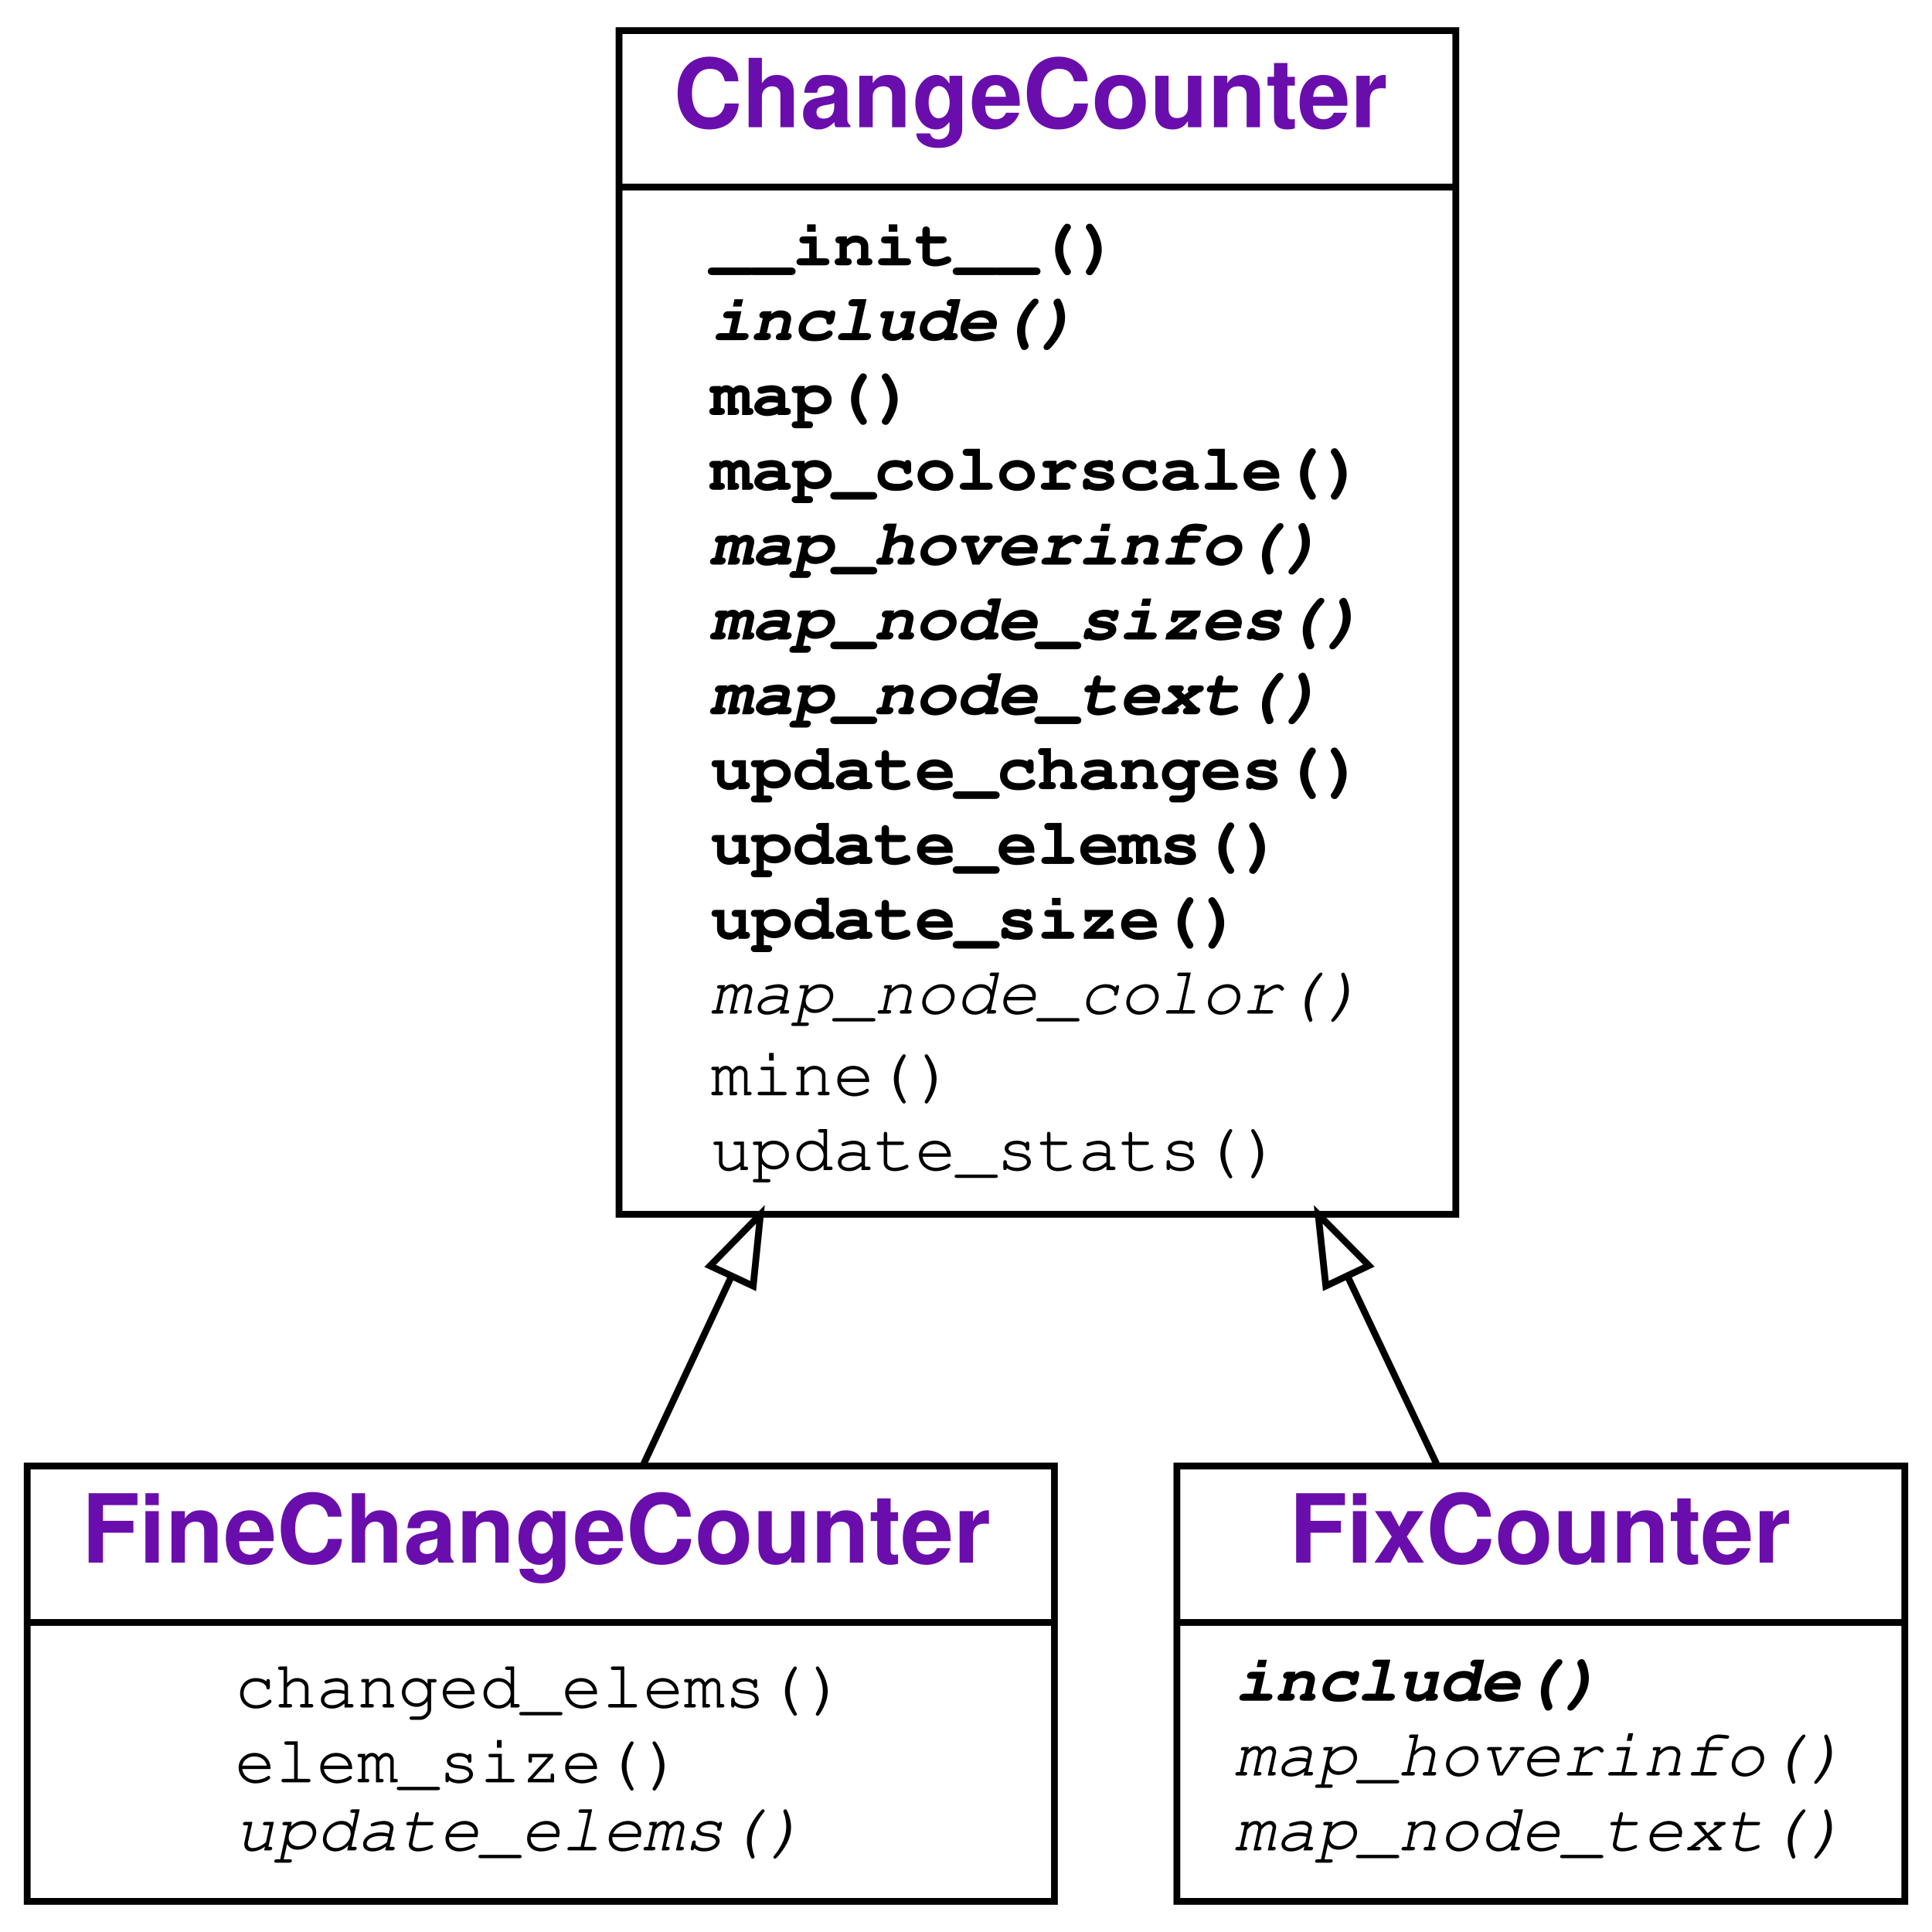
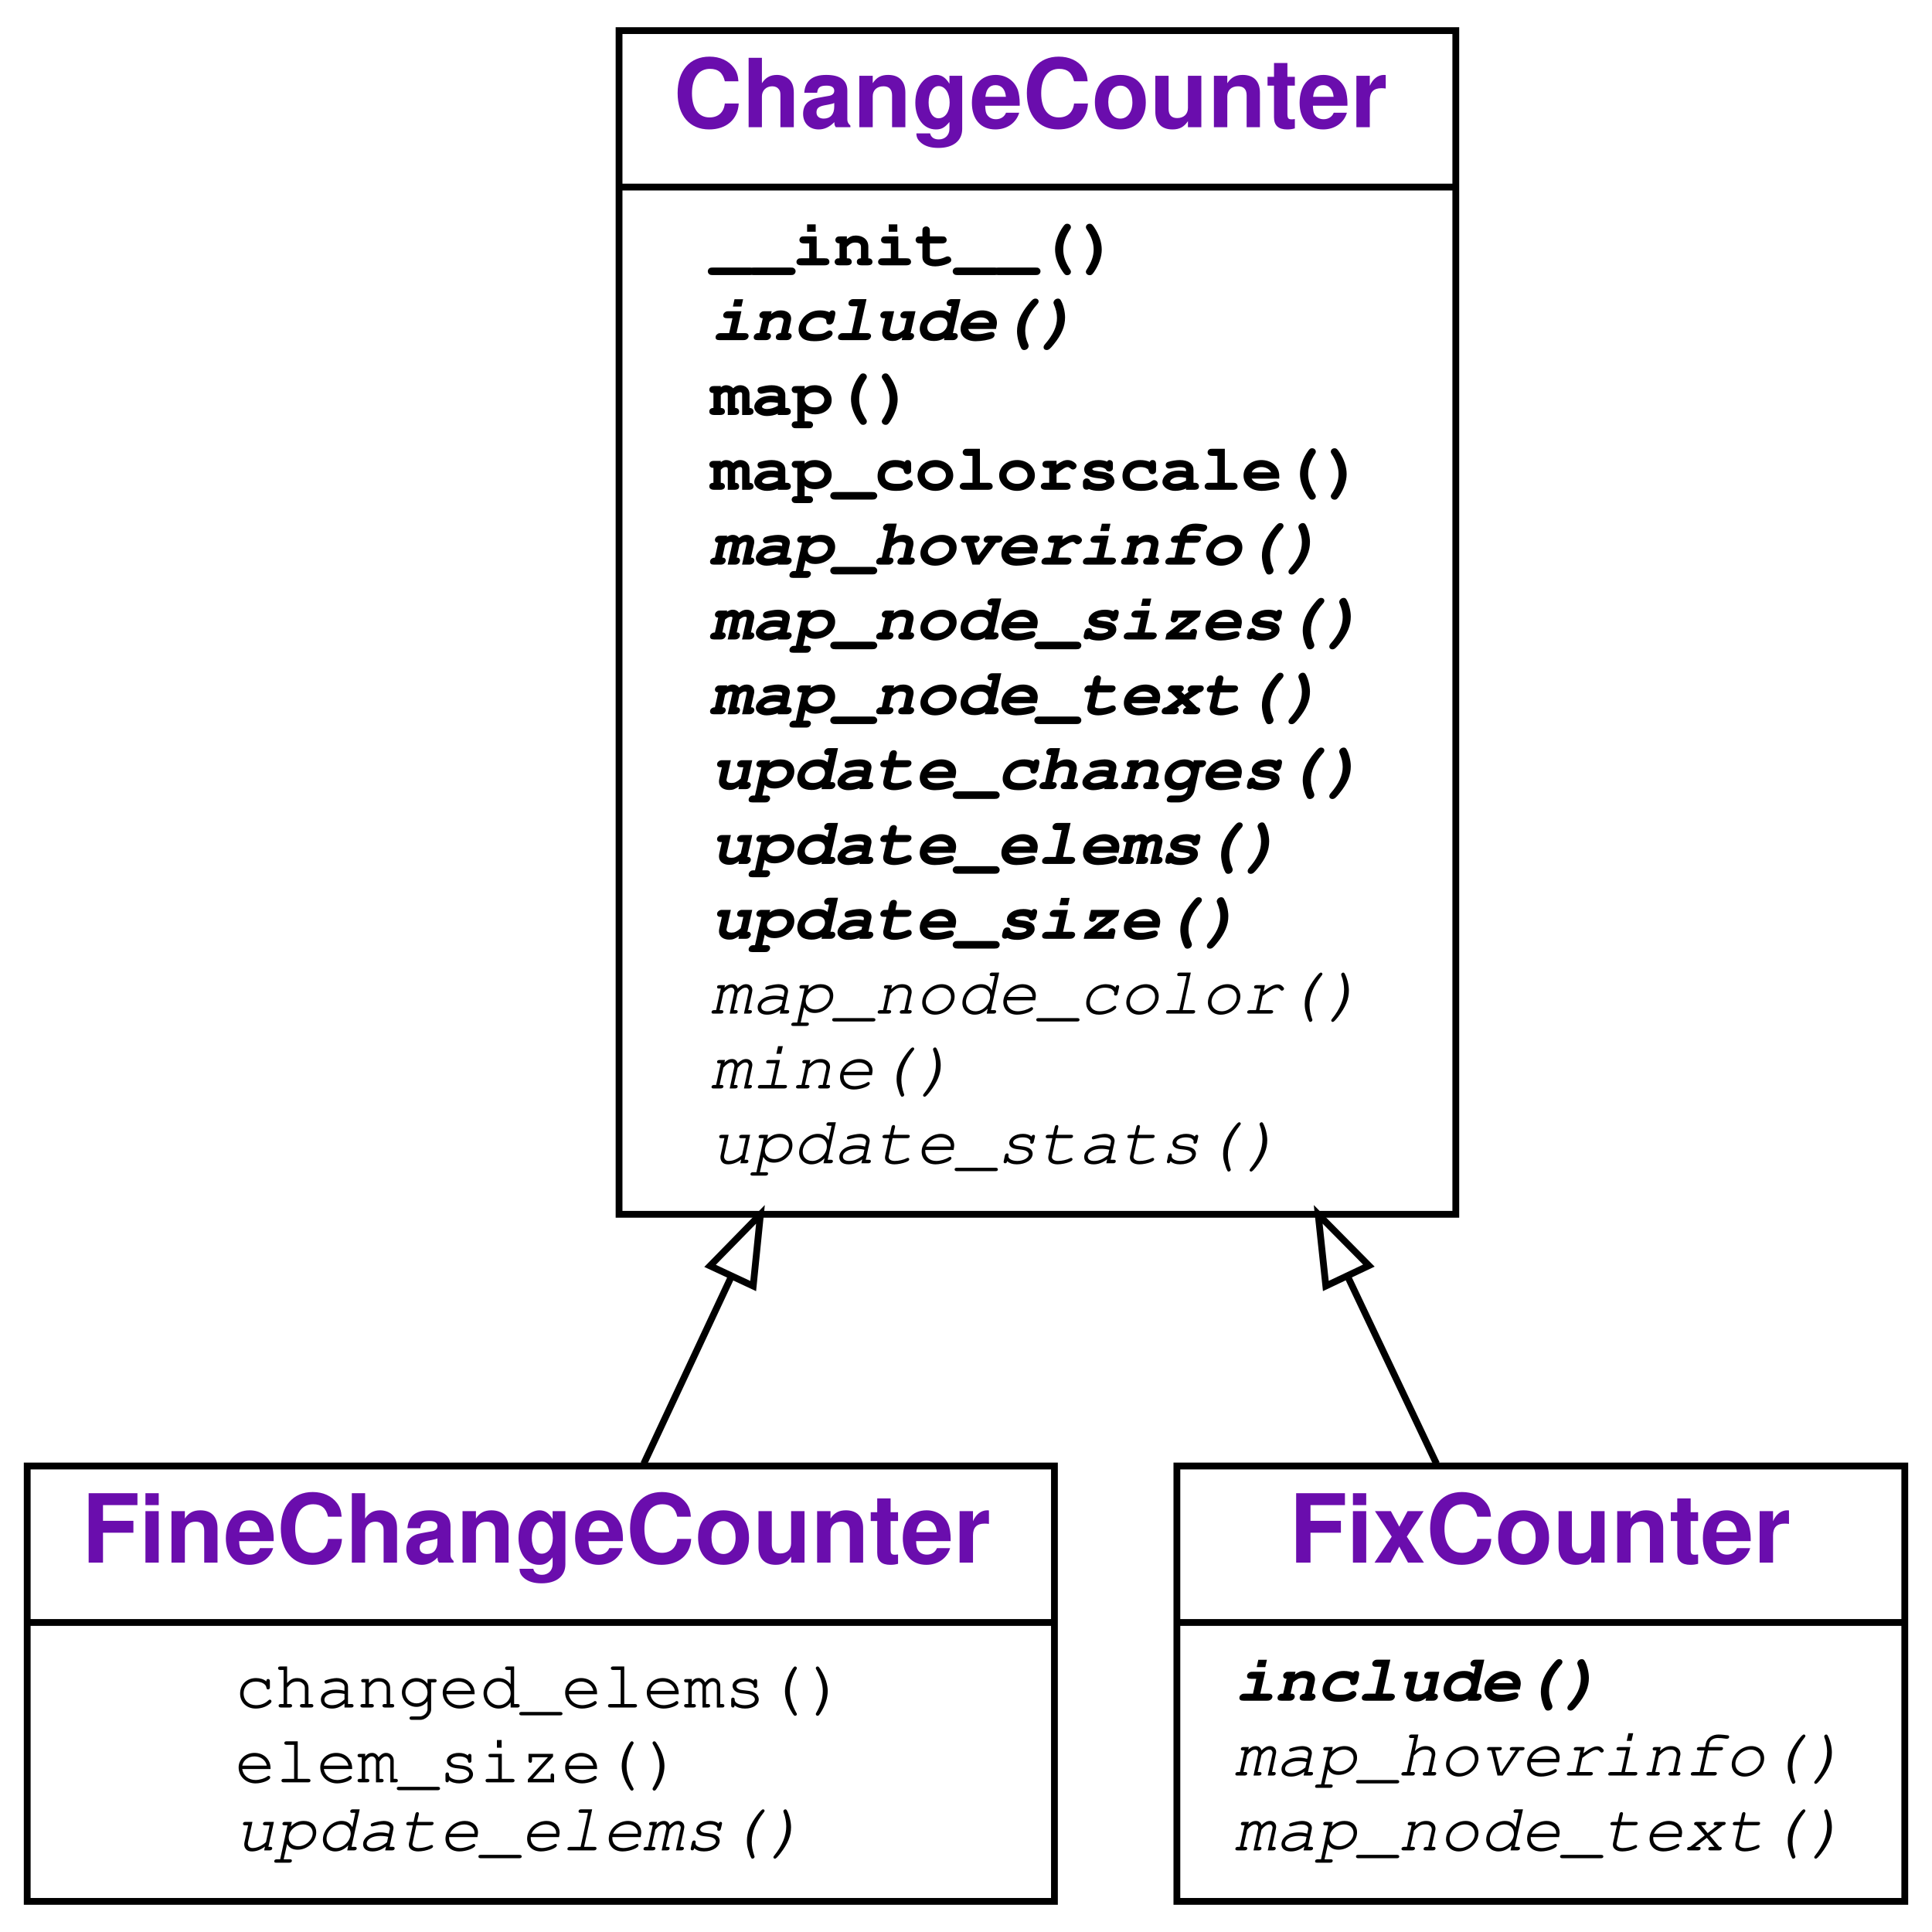
<svg xmlns="http://www.w3.org/2000/svg" xmlns:xlink="http://www.w3.org/1999/xlink" width="284pt" height="284pt" viewBox="0.00 0.00 284.00 284.00">
  <g id="graph0" class="graph" transform="scale(1 1) rotate(0) translate(4 280)">
    <g id="a_graph0">
      <a xlink:title="FineChangeCounter class hierarchy">
        <polygon fill="#ffffff" stroke="transparent" points="-4,4 -4,-280 280,-280 280,4 -4,4" />
      </a>
    </g>
    <g id="node1" class="node">
      <g id="a_node1">
        <a xlink:href="#" xlink:title="class FineChangeCounter">
          <polygon fill="none" stroke="#000000" points="0,-.5 0,-64.5 151,-64.5 151,-.5 0,-.5" />
          <text text-anchor="start" x="8" y="-50.3" font-family="Raleway, Helvetica, Arial, sans-serif" font-weight="bold" font-size="14.00" fill="#6a0dad">FineChangeCounter</text>
          <polyline fill="none" stroke="#000000" points="0,-41.5 151,-41.5 " />
          <g id="a_node1_0">
            <a xlink:href="#" xlink:title="FineChangeCounter">
              <g id="a_node1_1">
                <a xlink:href="#" xlink:title="changed_elems(self, mapping, start, length=0)">
                  <text text-anchor="start" x="30.5" y="-29" font-family="'Fira Mono', 'Source Code Pro', 'Courier', monospace" font-size="10.00" fill="#000000">changed_elems()</text>
                </a>
              </g>
              <g id="a_node1_2">
                <a xlink:href="#" xlink:title="elem_size(self, elem, mapping, source)">
                  <text text-anchor="start" x="30.5" y="-18" font-family="'Fira Mono', 'Source Code Pro', 'Courier', monospace" font-size="10.00" fill="#000000">elem_size()</text>
                </a>
              </g>
              <g id="a_node1_3">
                <a xlink:href="#" xlink:title="update_elems(self, node, m)">
                  <text text-anchor="start" x="30.5" y="-8" font-family="'Fira Mono', 'Source Code Pro', 'Courier', monospace" font-style="italic" font-size="10.00" fill="#000000">update_elems()</text>
                </a>
              </g>
            </a>
          </g>
        </a>
      </g>
    </g>
    <g id="node2" class="node">
      <g id="a_node2">
        <a xlink:href="#" xlink:title="class ChangeCounter">
          <polygon fill="none" stroke="#000000" points="87,-101.5 87,-275.5 210,-275.5 210,-101.5 87,-101.5" />
          <text text-anchor="start" x="95" y="-261.3" font-family="Raleway, Helvetica, Arial, sans-serif" font-weight="bold" font-size="14.00" fill="#6a0dad">ChangeCounter</text>
          <polyline fill="none" stroke="#000000" points="87,-252.5 210,-252.5 " />
          <g id="a_node2_4">
            <a xlink:href="#" xlink:title="ChangeCounter">
              <g id="a_node2_5">
-                 <a xlink:href="#" xlink:title="__init__(self, repo, filter=None, log=False, **kwargs):&#10;    Constructor. `repo` is a git repository (as URL or directory).&#10;    `filter` is a predicate that takes a modification and returns True&#10;    if it should be considered (default: consider all).&#10;    `log` turns on logging if set.&#10;    `kwargs` are passed to `pydriller.mine()`.">
+                 <a xlink:href="#" xlink:title="__init__(self, repo, filter=None, log=False, **kwargs):&#10;    Constructor. `repo` is a git repository (as URL or directory).&#10;    `filter` is a predicate that takes a modification and returns True&#10;    if it should be considered (default: consider all).&#10;    `log` turns on logging if set.&#10;    `kwargs` are passed to the `RepositoryMining()` constructor.">
                  <text text-anchor="start" x="100.5" y="-241" font-family="'Fira Mono', 'Source Code Pro', 'Courier', monospace" font-weight="bold" font-size="10.00" fill="#000000">__init__()</text>
                </a>
              </g>
              <g id="a_node2_6">
-                 <a xlink:href="#" xlink:title="include(self, m)">
+                 <a xlink:href="#" xlink:title="include(self, m):&#10;    Return True if the modification `m` should be included&#10;    (default: the `filter` predicate given to the constructor).&#10;    To be overloaded in subclasses.">
                  <text text-anchor="start" x="100.5" y="-230" font-family="'Fira Mono', 'Source Code Pro', 'Courier', monospace" font-weight="bold" font-style="italic" font-size="10.00" fill="#000000">include()</text>
                </a>
              </g>
              <g id="a_node2_7">
                <a xlink:href="#" xlink:title="map(self)">
                  <text text-anchor="start" x="100.5" y="-219" font-family="'Fira Mono', 'Source Code Pro', 'Courier', monospace" font-weight="bold" font-size="10.00" fill="#000000">map()</text>
                </a>
              </g>
              <g id="a_node2_8">
                <a xlink:href="#" xlink:title="map_colorscale(self):&#10;    Return the colorscale for the map.">
                  <text text-anchor="start" x="100.5" y="-208" font-family="'Fira Mono', 'Source Code Pro', 'Courier', monospace" font-weight="bold" font-size="10.00" fill="#000000">map_colorscale()</text>
                </a>
              </g>
              <g id="a_node2_9">
                <a xlink:href="#" xlink:title="map_hoverinfo(self):&#10;    Return the text to be shown when hovering over a node.">
                  <text text-anchor="start" x="100.5" y="-197" font-family="'Fira Mono', 'Source Code Pro', 'Courier', monospace" font-weight="bold" font-style="italic" font-size="10.00" fill="#000000">map_hoverinfo()</text>
                </a>
              </g>
              <g id="a_node2_10">
                <a xlink:href="#" xlink:title="map_node_sizes(self):&#10;    Return a mapping of nodes to sizes. Can be overloaded in subclasses.">
                  <text text-anchor="start" x="100.5" y="-186" font-family="'Fira Mono', 'Source Code Pro', 'Courier', monospace" font-weight="bold" font-style="italic" font-size="10.00" fill="#000000">map_node_sizes()</text>
                </a>
              </g>
              <g id="a_node2_11">
                <a xlink:href="#" xlink:title="map_node_text(self, node):&#10;    Return the text to be shown for the node (default: #changes).&#10;    Can be overloaded in subclasses.">
                  <text text-anchor="start" x="100.5" y="-175" font-family="'Fira Mono', 'Source Code Pro', 'Courier', monospace" font-weight="bold" font-style="italic" font-size="10.00" fill="#000000">map_node_text()</text>
                </a>
              </g>
              <g id="a_node2_12">
-                 <a xlink:href="#" xlink:title="update_changes(self, node, msg)">
-                   <text text-anchor="start" x="100.5" y="-164" font-family="'Fira Mono', 'Source Code Pro', 'Courier', monospace" font-weight="bold" font-size="10.00" fill="#000000">update_changes()</text>
+                 <a xlink:href="#" xlink:title="update_changes(self, node, commit_msg):&#10;    Update stats for `node` changed with `commit_msg`.&#10;    Can be extended in subclasses.">
+                   <text text-anchor="start" x="100.5" y="-164" font-family="'Fira Mono', 'Source Code Pro', 'Courier', monospace" font-weight="bold" font-style="italic" font-size="10.00" fill="#000000">update_changes()</text>
                </a>
              </g>
              <g id="a_node2_13">
-                 <a xlink:href="#" xlink:title="update_elems(self, node, m)">
-                   <text text-anchor="start" x="100.5" y="-153" font-family="'Fira Mono', 'Source Code Pro', 'Courier', monospace" font-weight="bold" font-size="10.00" fill="#000000">update_elems()</text>
+                 <a xlink:href="#" xlink:title="update_elems(self, node, m):&#10;    Update counters for subelements of `node` with modification `m`.&#10;    To be defined in subclasses.">
+                   <text text-anchor="start" x="100.5" y="-153" font-family="'Fira Mono', 'Source Code Pro', 'Courier', monospace" font-weight="bold" font-style="italic" font-size="10.00" fill="#000000">update_elems()</text>
                </a>
              </g>
              <g id="a_node2_14">
-                 <a xlink:href="#" xlink:title="update_size(self, node, size)">
-                   <text text-anchor="start" x="100.5" y="-142" font-family="'Fira Mono', 'Source Code Pro', 'Courier', monospace" font-weight="bold" font-size="10.00" fill="#000000">update_size()</text>
+                 <a xlink:href="#" xlink:title="update_size(self, node, size):&#10;    Update counters for `node` with `size`. Can be extended in subclasses.">
+                   <text text-anchor="start" x="100.5" y="-142" font-family="'Fira Mono', 'Source Code Pro', 'Courier', monospace" font-weight="bold" font-style="italic" font-size="10.00" fill="#000000">update_size()</text>
                </a>
              </g>
              <g id="a_node2_15">
                <a xlink:href="#" xlink:title="map_node_color(self, node):&#10;    Return a color of the node, as a number. Can be overloaded in subclasses.">
                  <text text-anchor="start" x="100.5" y="-131" font-family="'Fira Mono', 'Source Code Pro', 'Courier', monospace" font-style="italic" font-size="10.00" fill="#000000">map_node_color()</text>
                </a>
              </g>
              <g id="a_node2_16">
-                 <a xlink:href="#" xlink:title="mine(self, **kwargs)">
-                   <text text-anchor="start" x="100.5" y="-119" font-family="'Fira Mono', 'Source Code Pro', 'Courier', monospace" font-size="10.00" fill="#000000">mine()</text>
+                 <a xlink:href="#" xlink:title="mine(self, **kwargs):&#10;    Gather data from repository. To be extended in subclasses.">
+                   <text text-anchor="start" x="100.5" y="-120" font-family="'Fira Mono', 'Source Code Pro', 'Courier', monospace" font-style="italic" font-size="10.00" fill="#000000">mine()</text>
                </a>
              </g>
              <g id="a_node2_17">
-                 <a xlink:href="#" xlink:title="update_stats(self, m)">
-                   <text text-anchor="start" x="100.5" y="-108" font-family="'Fira Mono', 'Source Code Pro', 'Courier', monospace" font-size="10.00" fill="#000000">update_stats()</text>
+                 <a xlink:href="#" xlink:title="update_stats(self, m):&#10;    Update counters with modification `m`. Can be extended in subclasses.">
+                   <text text-anchor="start" x="100.5" y="-109" font-family="'Fira Mono', 'Source Code Pro', 'Courier', monospace" font-style="italic" font-size="10.00" fill="#000000">update_stats()</text>
                </a>
              </g>
            </a>
          </g>
        </a>
      </g>
    </g>
    <g id="edge1" class="edge">
      <path fill="none" stroke="#000000" d="M90.626,-64.823C94.526,-73.159 98.93,-82.57 103.523,-92.386" />
      <polygon fill="none" stroke="#000000" points="100.378,-93.921 107.786,-101.495 106.718,-90.954 100.378,-93.921" />
    </g>
    <g id="node3" class="node">
      <g id="a_node3">
        <a xlink:href="#" xlink:title="class FixCounter">
          <polygon fill="none" stroke="#000000" points="169,-.5 169,-64.5 276,-64.5 276,-.5 169,-.5" />
          <text text-anchor="start" x="185.5" y="-50.3" font-family="Raleway, Helvetica, Arial, sans-serif" font-weight="bold" font-size="14.00" fill="#6a0dad">FixCounter</text>
          <polyline fill="none" stroke="#000000" points="169,-41.5 276,-41.5 " />
          <g id="a_node3_18">
            <a xlink:href="#" xlink:title="FixCounter">
              <g id="a_node3_19">
                <a xlink:href="#" xlink:title="include(self, m)">
                  <text text-anchor="start" x="177.5" y="-30" font-family="'Fira Mono', 'Source Code Pro', 'Courier', monospace" font-weight="bold" font-style="italic" font-size="10.00" fill="#000000">include()</text>
                </a>
              </g>
              <g id="a_node3_20">
                <a xlink:href="#" xlink:title="map_hoverinfo(self)">
                  <text text-anchor="start" x="177.5" y="-19" font-family="'Fira Mono', 'Source Code Pro', 'Courier', monospace" font-style="italic" font-size="10.00" fill="#000000">map_hoverinfo()</text>
                </a>
              </g>
              <g id="a_node3_21">
                <a xlink:href="#" xlink:title="map_node_text(self, node)">
                  <text text-anchor="start" x="177.5" y="-8" font-family="'Fira Mono', 'Source Code Pro', 'Courier', monospace" font-style="italic" font-size="10.00" fill="#000000">map_node_text()</text>
                </a>
              </g>
            </a>
          </g>
        </a>
      </g>
    </g>
    <g id="edge2" class="edge">
      <path fill="none" stroke="#000000" d="M207.167,-64.823C203.213,-73.159 198.749,-82.57 194.093,-92.386" />
      <polygon fill="none" stroke="#000000" points="190.895,-90.96 189.772,-101.495 197.22,-93.96 190.895,-90.96" />
    </g>
  </g>
</svg>
